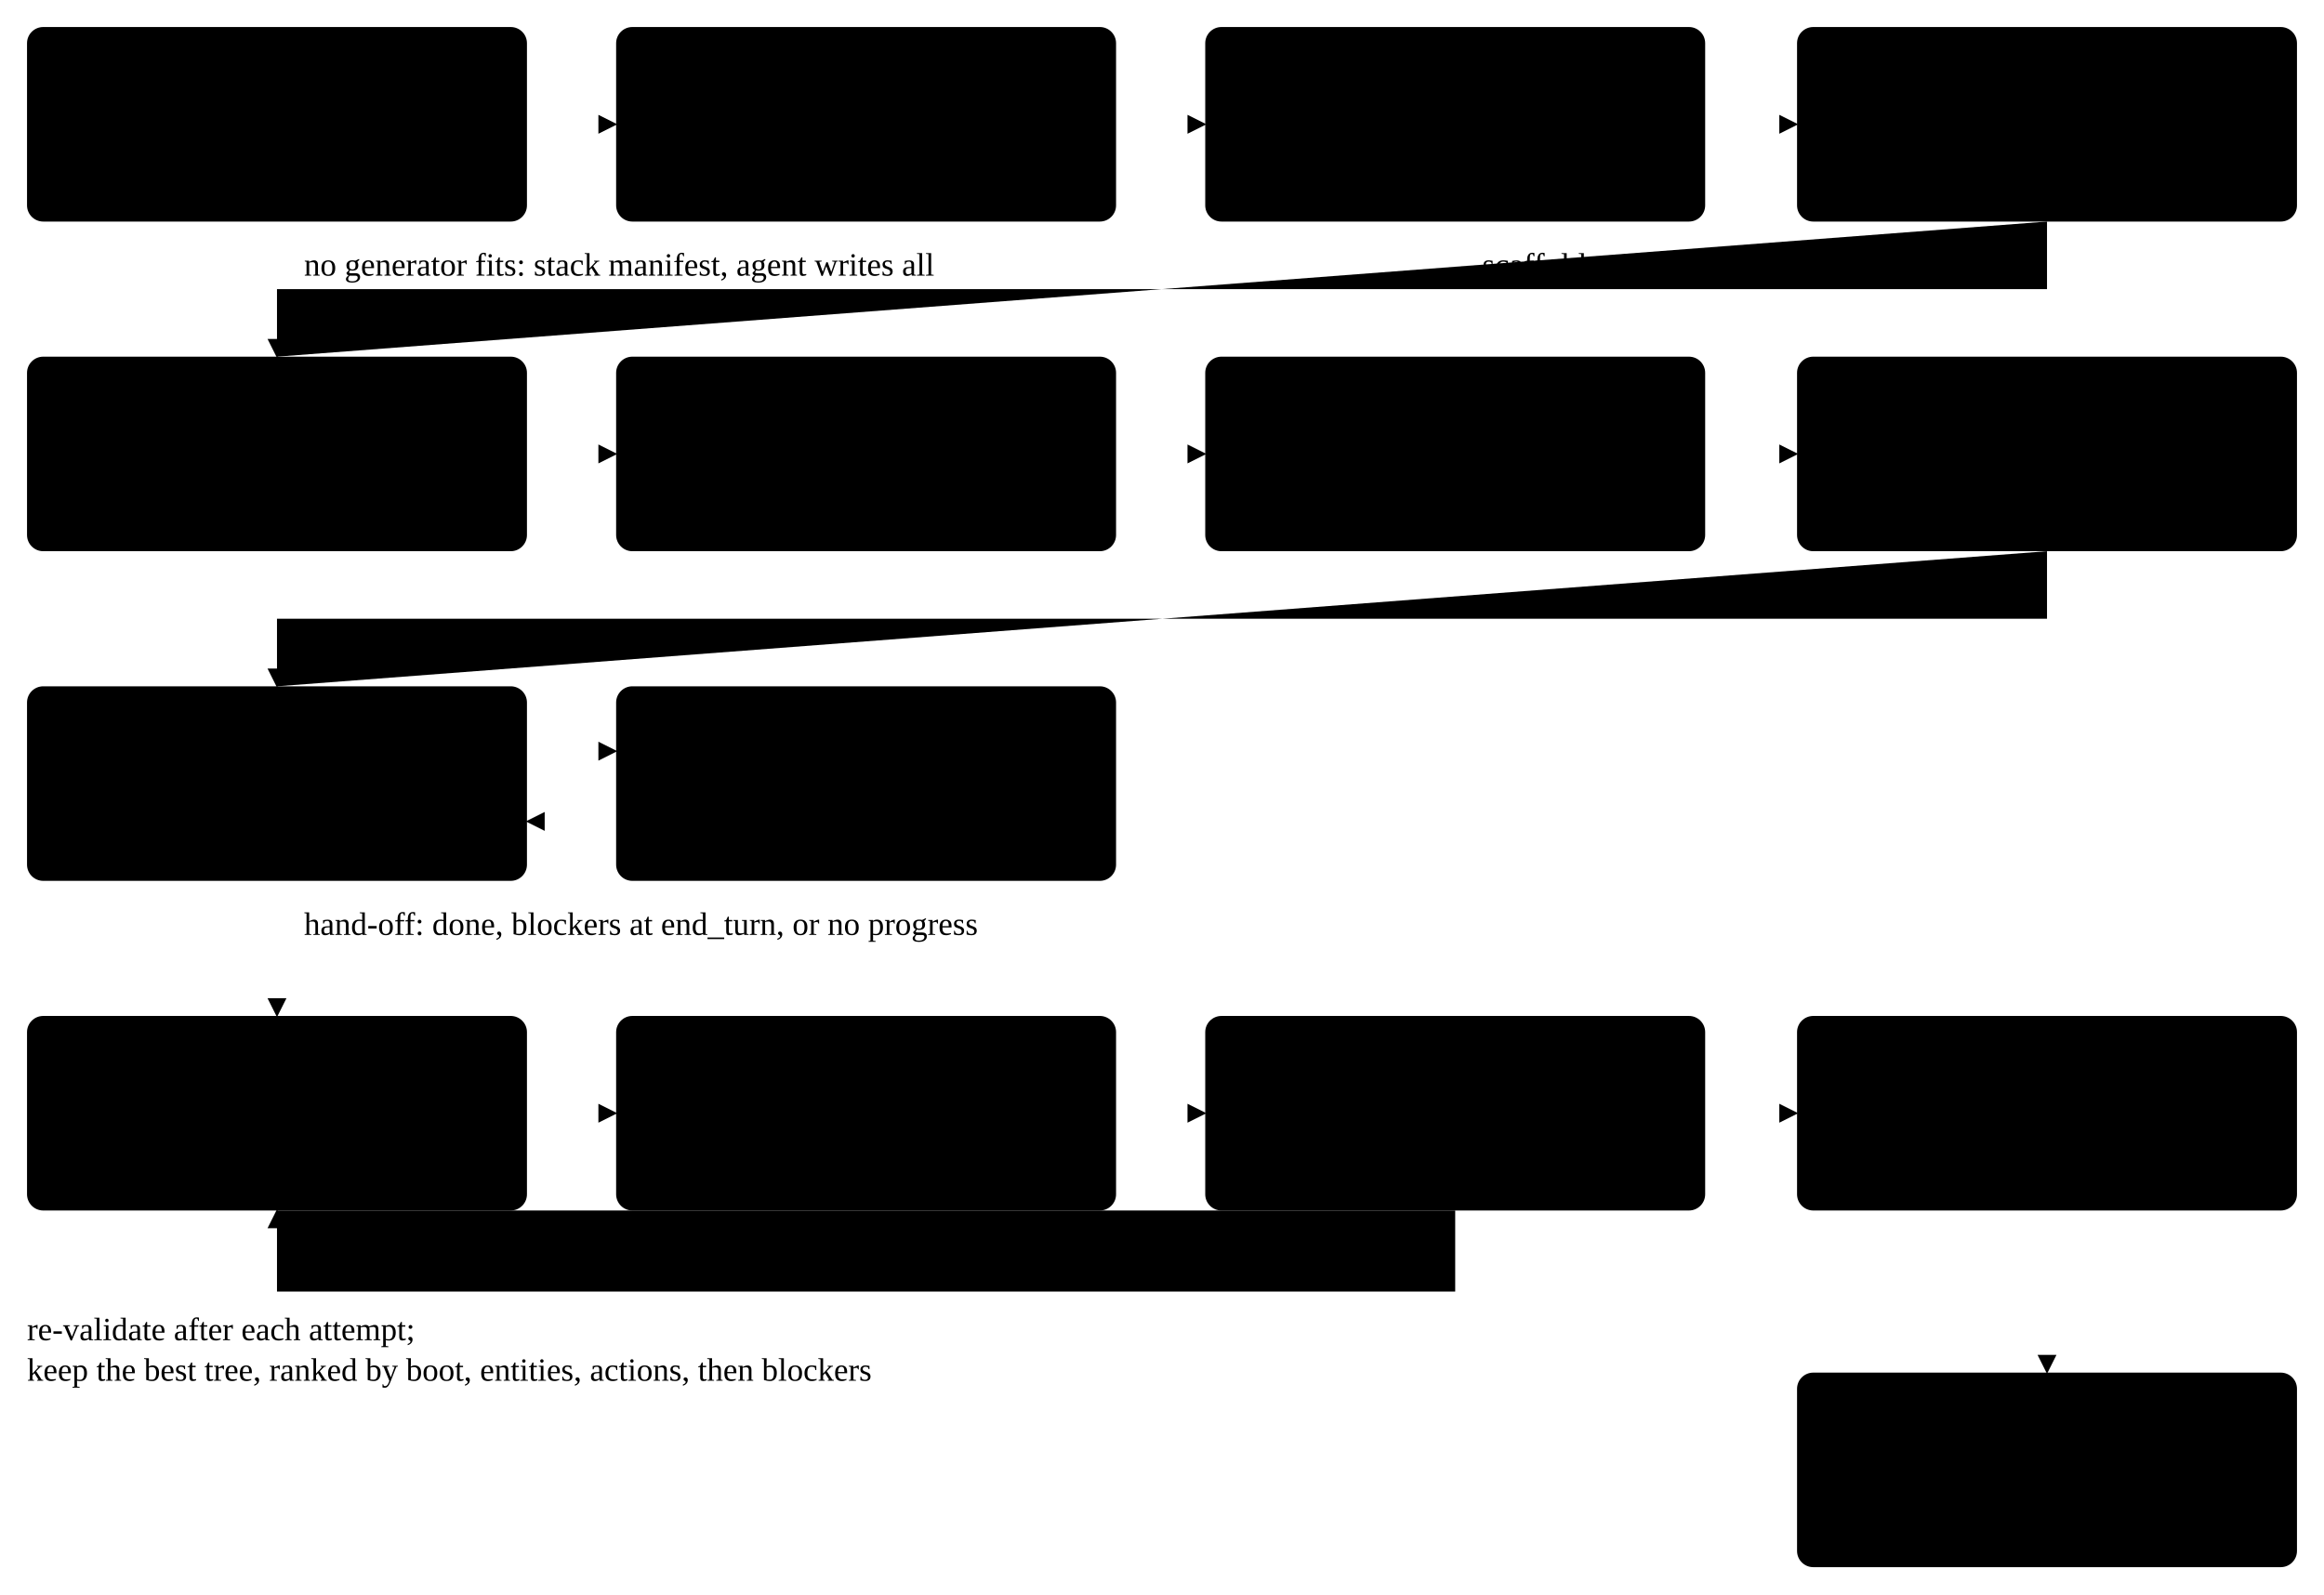
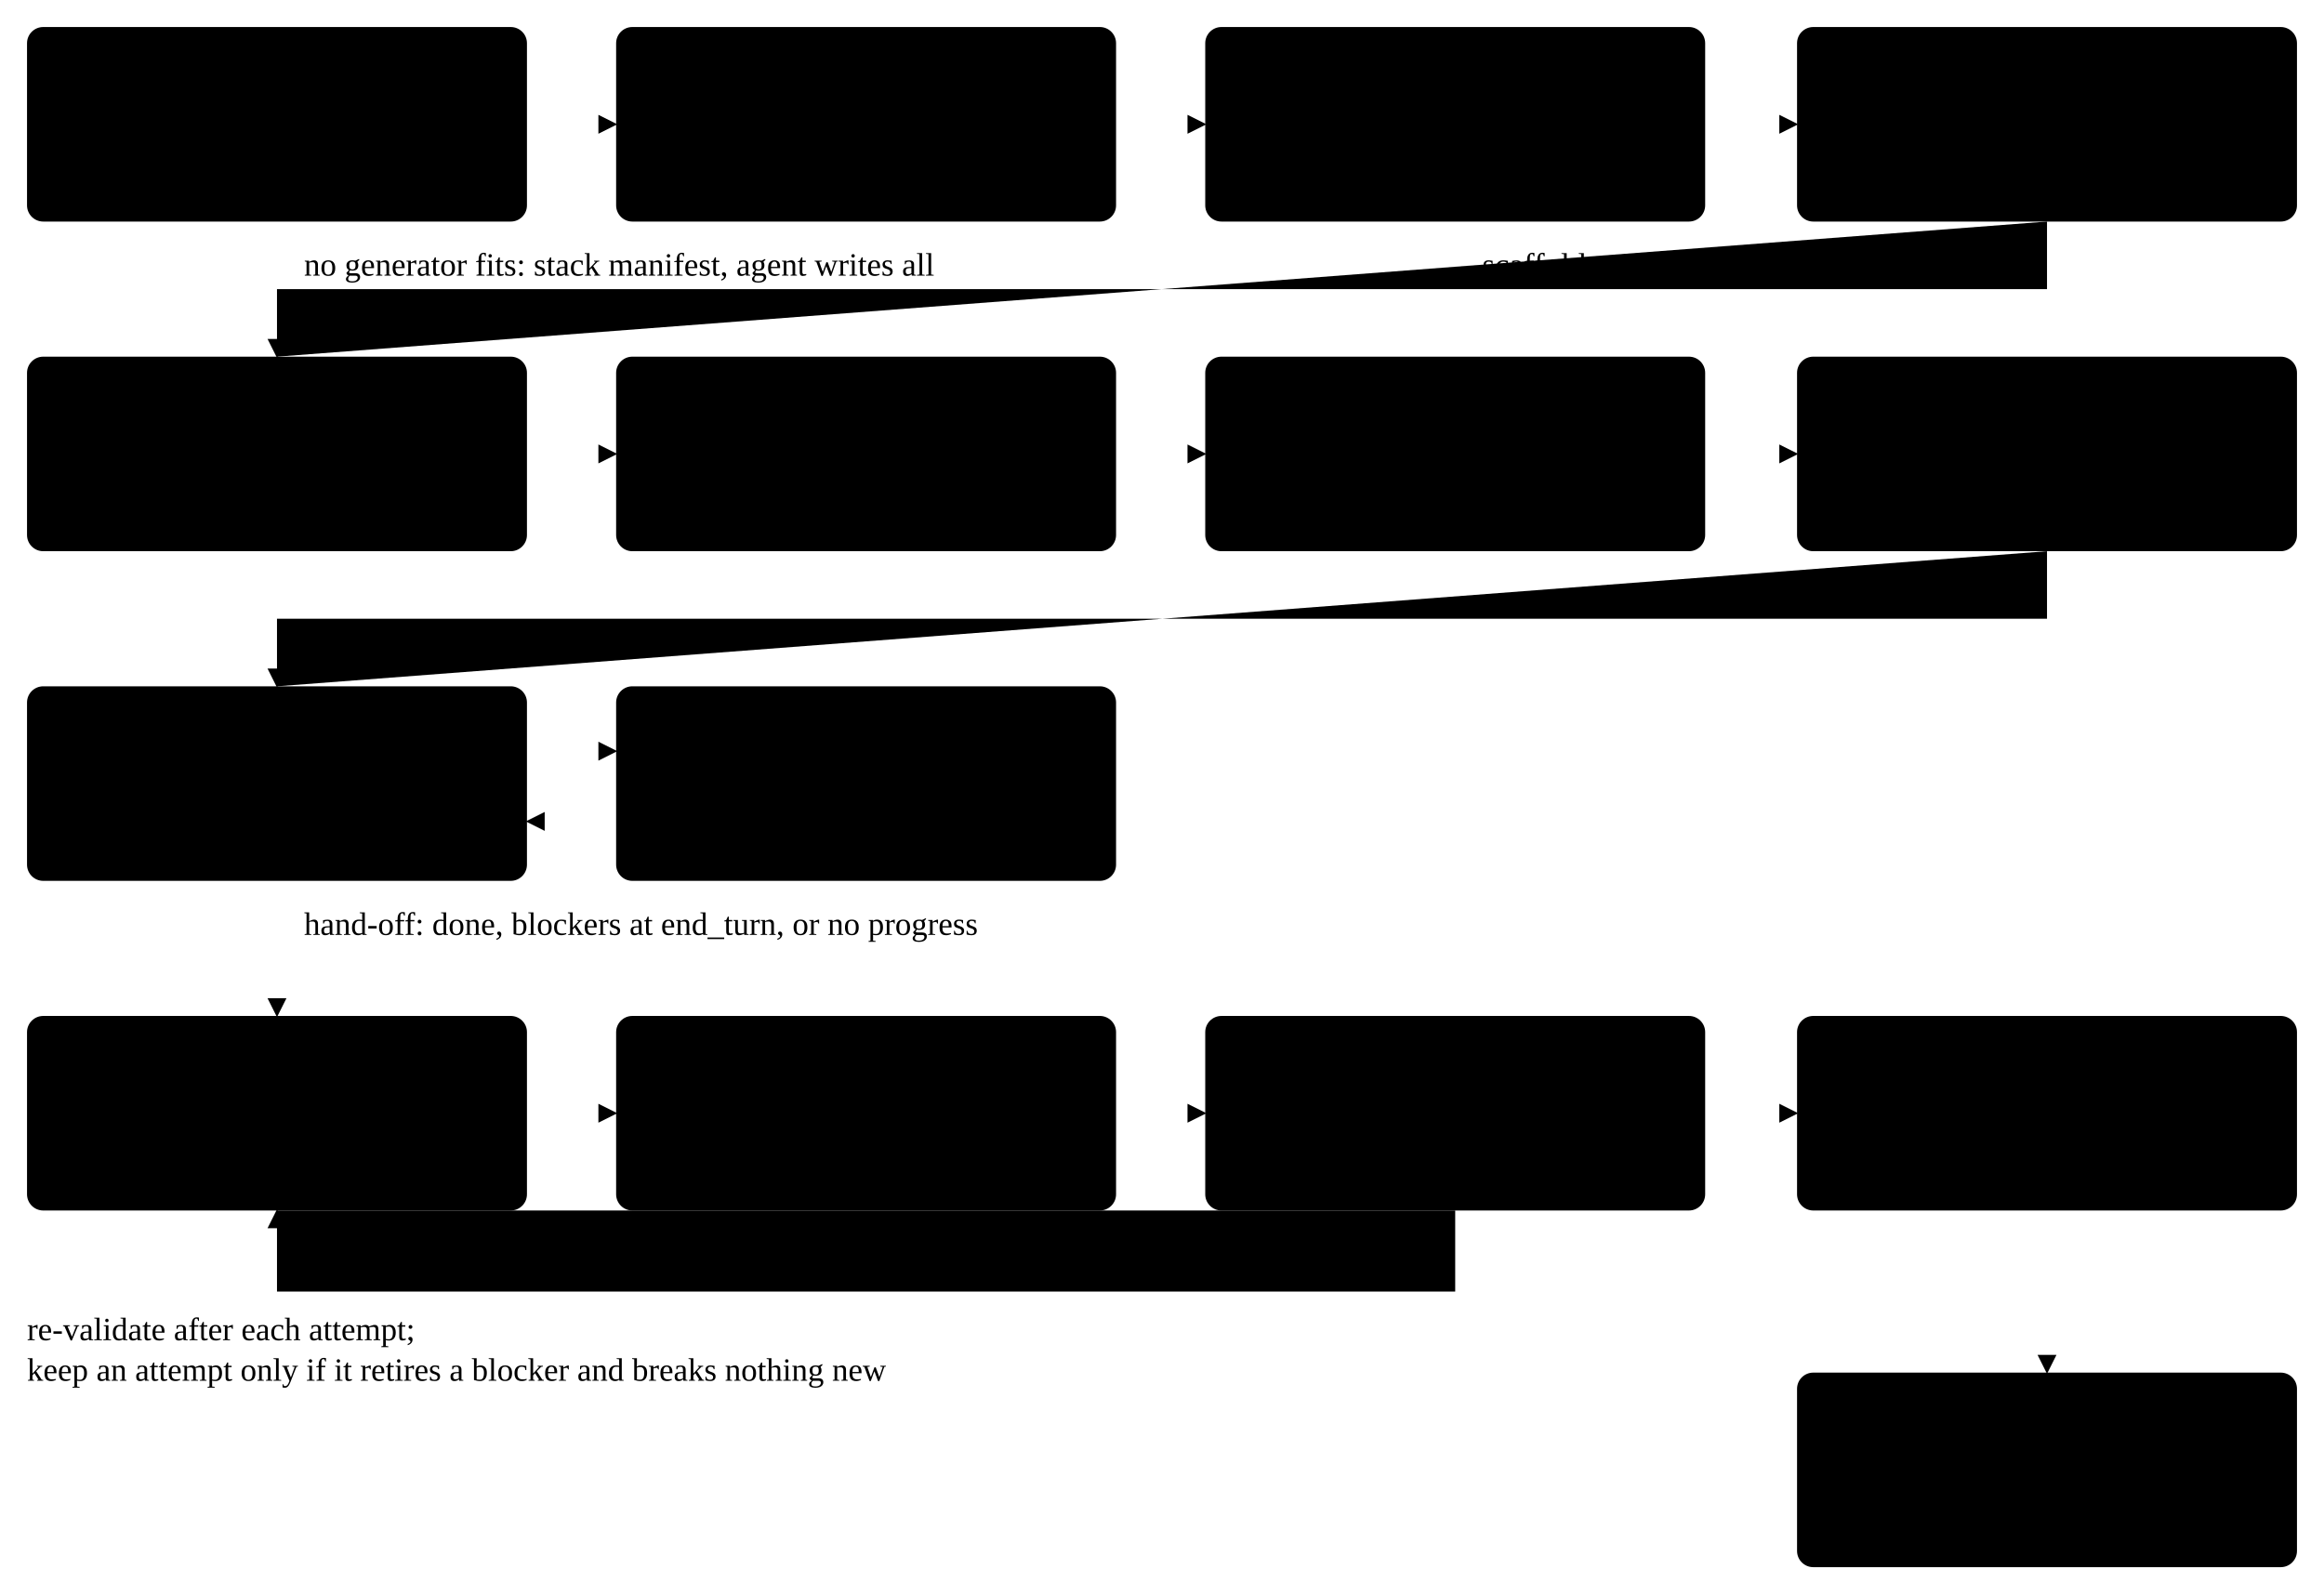
<svg xmlns="http://www.w3.org/2000/svg" viewBox="0 0 860 590" role="img" aria-label="A new run assembles the model, checks it, runs a generator, lets one LLM conversation fill the gap with tool feedback, then repairs against runtime checks and passes a gate on every exit.">
  <defs>
    <marker id="create-run-a" viewBox="0 0 8 8" refX="7.5" refY="4" markerWidth="7" markerHeight="7" orient="auto">
      <path class="ah" d="M0,0 L8,4 L0,8 z" />
    </marker>
  </defs>
  <g class="n k-d">
    <rect x="10" y="10" width="185" height="72" rx="6" />
    <text class="t" x="22" y="36">Model assembly</text>
    <text class="s" x="22" y="51">editor JSON to B-UML;</text>
    <text class="s" x="22" y="65">a loss becomes a finding</text>
  </g>
  <g class="n k-d">
    <rect x="228" y="10" width="185" height="72" rx="6" />
    <text class="t" x="240" y="36">Phase 0: contract</text>
    <text class="s" x="240" y="51">unsatisfiable creation</text>
    <text class="s" x="240" y="65">cycles become blockers</text>
  </g>
  <g class="n k-l">
    <rect x="446" y="10" width="185" height="72" rx="6" />
    <text class="t" x="458" y="36">Phase 1: select</text>
    <text class="s" x="458" y="51">generator + target kind:</text>
    <text class="s" x="458" y="65">web_app, backend, other</text>
  </g>
  <g class="n k-d">
    <rect x="665" y="10" width="185" height="72" rx="6" />
    <text class="t" x="677" y="36">Phase 1: generate</text>
    <text class="s" x="677" y="51">GUI model: React + API;</text>
    <text class="s" x="677" y="65">otherwise FastAPI by default</text>
  </g>
  <path class="e" d="M195,46.0 L228,46.0" marker-end="url(#create-run-a)" />
  <path class="e" d="M413,46.0 L446,46.0" marker-end="url(#create-run-a)" />
  <path class="e" d="M631,46.0 L665,46.0" marker-end="url(#create-run-a)" />
  <path class="e" d="M757.5,82 L757.5,107 L102.5,107 L102.5,132" marker-end="url(#create-run-a)" />
  <path class="e d" d="M538.5,82 L538.5,107" />
  <text class="lab" x="112.5" y="102" text-anchor="start">no generator fits: stack manifest, agent writes all</text>
  <text class="lab" x="548.5" y="102" text-anchor="start">scaffold + inventory</text>
  <g class="n k-d">
    <rect x="10" y="132" width="185" height="72" rx="6" />
    <text class="t" x="22" y="158">Phase 1.5: validate</text>
    <text class="s" x="22" y="173">findings become scoped</text>
    <text class="s" x="22" y="187">issues for the agent</text>
  </g>
  <g class="n k-l">
    <rect x="228" y="132" width="185" height="72" rx="6" />
    <text class="t" x="240" y="158">Phase 2: plan the gap</text>
    <text class="s" x="240" y="173">forced task list, then</text>
    <text class="s" x="240" y="187">deterministic filters</text>
  </g>
  <g class="n k-d">
    <rect x="446" y="132" width="185" height="72" rx="6" />
    <text class="t" x="458" y="158">Harness tasks</text>
    <text class="s" x="458" y="173">frontend, actions, OCL,</text>
    <text class="s" x="458" y="187">routes; with verifiers</text>
  </g>
  <g class="n k-d">
    <rect x="665" y="132" width="185" height="72" rx="6" />
    <text class="t" x="677" y="158">System prompt</text>
    <text class="s" x="677" y="173">model JSON, endpoints;</text>
    <text class="s" x="677" y="187">request outranks model</text>
  </g>
  <path class="e" d="M195,168.0 L228,168.0" marker-end="url(#create-run-a)" />
  <path class="e" d="M413,168.0 L446,168.0" marker-end="url(#create-run-a)" />
  <path class="e" d="M631,168.0 L665,168.0" marker-end="url(#create-run-a)" />
  <path class="e" d="M757.5,204 L757.5,229 L102.5,229 L102.5,254" marker-end="url(#create-run-a)" />
  <g class="n k-l">
    <rect x="10" y="254" width="185" height="72" rx="6" />
    <text class="t" x="22" y="280">Agent loop</text>
    <text class="s" x="22" y="295">one conversation; nudged</text>
    <text class="s" x="22" y="309">while tasks stay open</text>
  </g>
  <g class="n k-d">
    <rect x="228" y="254" width="185" height="72" rx="6" />
    <text class="t" x="240" y="280">Tool executor + sandbox</text>
    <text class="s" x="240" y="295">file, shell, model tools; every</text>
    <text class="s" x="240" y="309">write returns diagnostics</text>
  </g>
  <path class="e" d="M195,278 L228,278" marker-end="url(#create-run-a)" />
  <path class="e" d="M228,304 L195,304" marker-end="url(#create-run-a)" />
  <path class="e" d="M102.5,326 L102.5,376" marker-end="url(#create-run-a)" />
  <text class="lab" x="112.5" y="346" text-anchor="start">hand-off: done, blockers at end_turn, or no progress</text>
  <g class="n k-d">
    <rect x="10" y="376" width="185" height="72" rx="6" />
    <text class="t" x="22" y="402">Phase 3: checks</text>
    <text class="s" x="22" y="417">boot, create each entity,</text>
    <text class="s" x="22" y="431">call actions, compare state</text>
  </g>
  <g class="n k-l">
    <rect x="228" y="376" width="185" height="72" rx="6" />
    <text class="t" x="240" y="402">Requirements judge</text>
    <text class="s" x="240" y="417">coverage verdict; harness</text>
    <text class="s" x="240" y="431">re-checks each citation</text>
  </g>
  <g class="n k-l">
    <rect x="446" y="376" width="185" height="72" rx="6" />
    <text class="t" x="458" y="409">Repair attempt</text>
    <text class="s" x="458" y="424">acts on blockers only</text>
  </g>
  <g class="n k-d">
    <rect x="665" y="376" width="185" height="72" rx="6" />
    <text class="t" x="677" y="402">Runtime gate</text>
    <text class="s" x="677" y="417">runs on every exit; a dead</text>
    <text class="s" x="677" y="431">app is never called complete</text>
  </g>
  <path class="e" d="M195,412.0 L228,412.0" marker-end="url(#create-run-a)" />
  <path class="e" d="M413,412.0 L446,412.0" marker-end="url(#create-run-a)" />
  <path class="e" d="M631,412.0 L665,412.0" marker-end="url(#create-run-a)" />
  <path class="e" d="M538.5,448 L538.5,478 L102.5,478 L102.5,448" marker-end="url(#create-run-a)" />
  <text class="lab" x="10" y="496" text-anchor="start">re-validate after each attempt;</text>
-   <text class="lab" x="10" y="511" text-anchor="start">keep the best tree, ranked by boot, entities, actions, then blockers</text>
+   <text class="lab" x="10" y="511" text-anchor="start">keep an attempt only if it retires a blocker and breaks nothing new</text>
  <path class="e" d="M757.5,448 L757.5,508" marker-end="url(#create-run-a)" />
  <g class="n k-d">
    <rect x="665" y="508" width="185" height="72" rx="6" />
    <text class="t" x="677" y="534">Records + packaging</text>
    <text class="s" x="677" y="549">recipe, Agent Trace, secret</text>
    <text class="s" x="677" y="563">scrub, generator output, ZIP</text>
  </g>
</svg>
